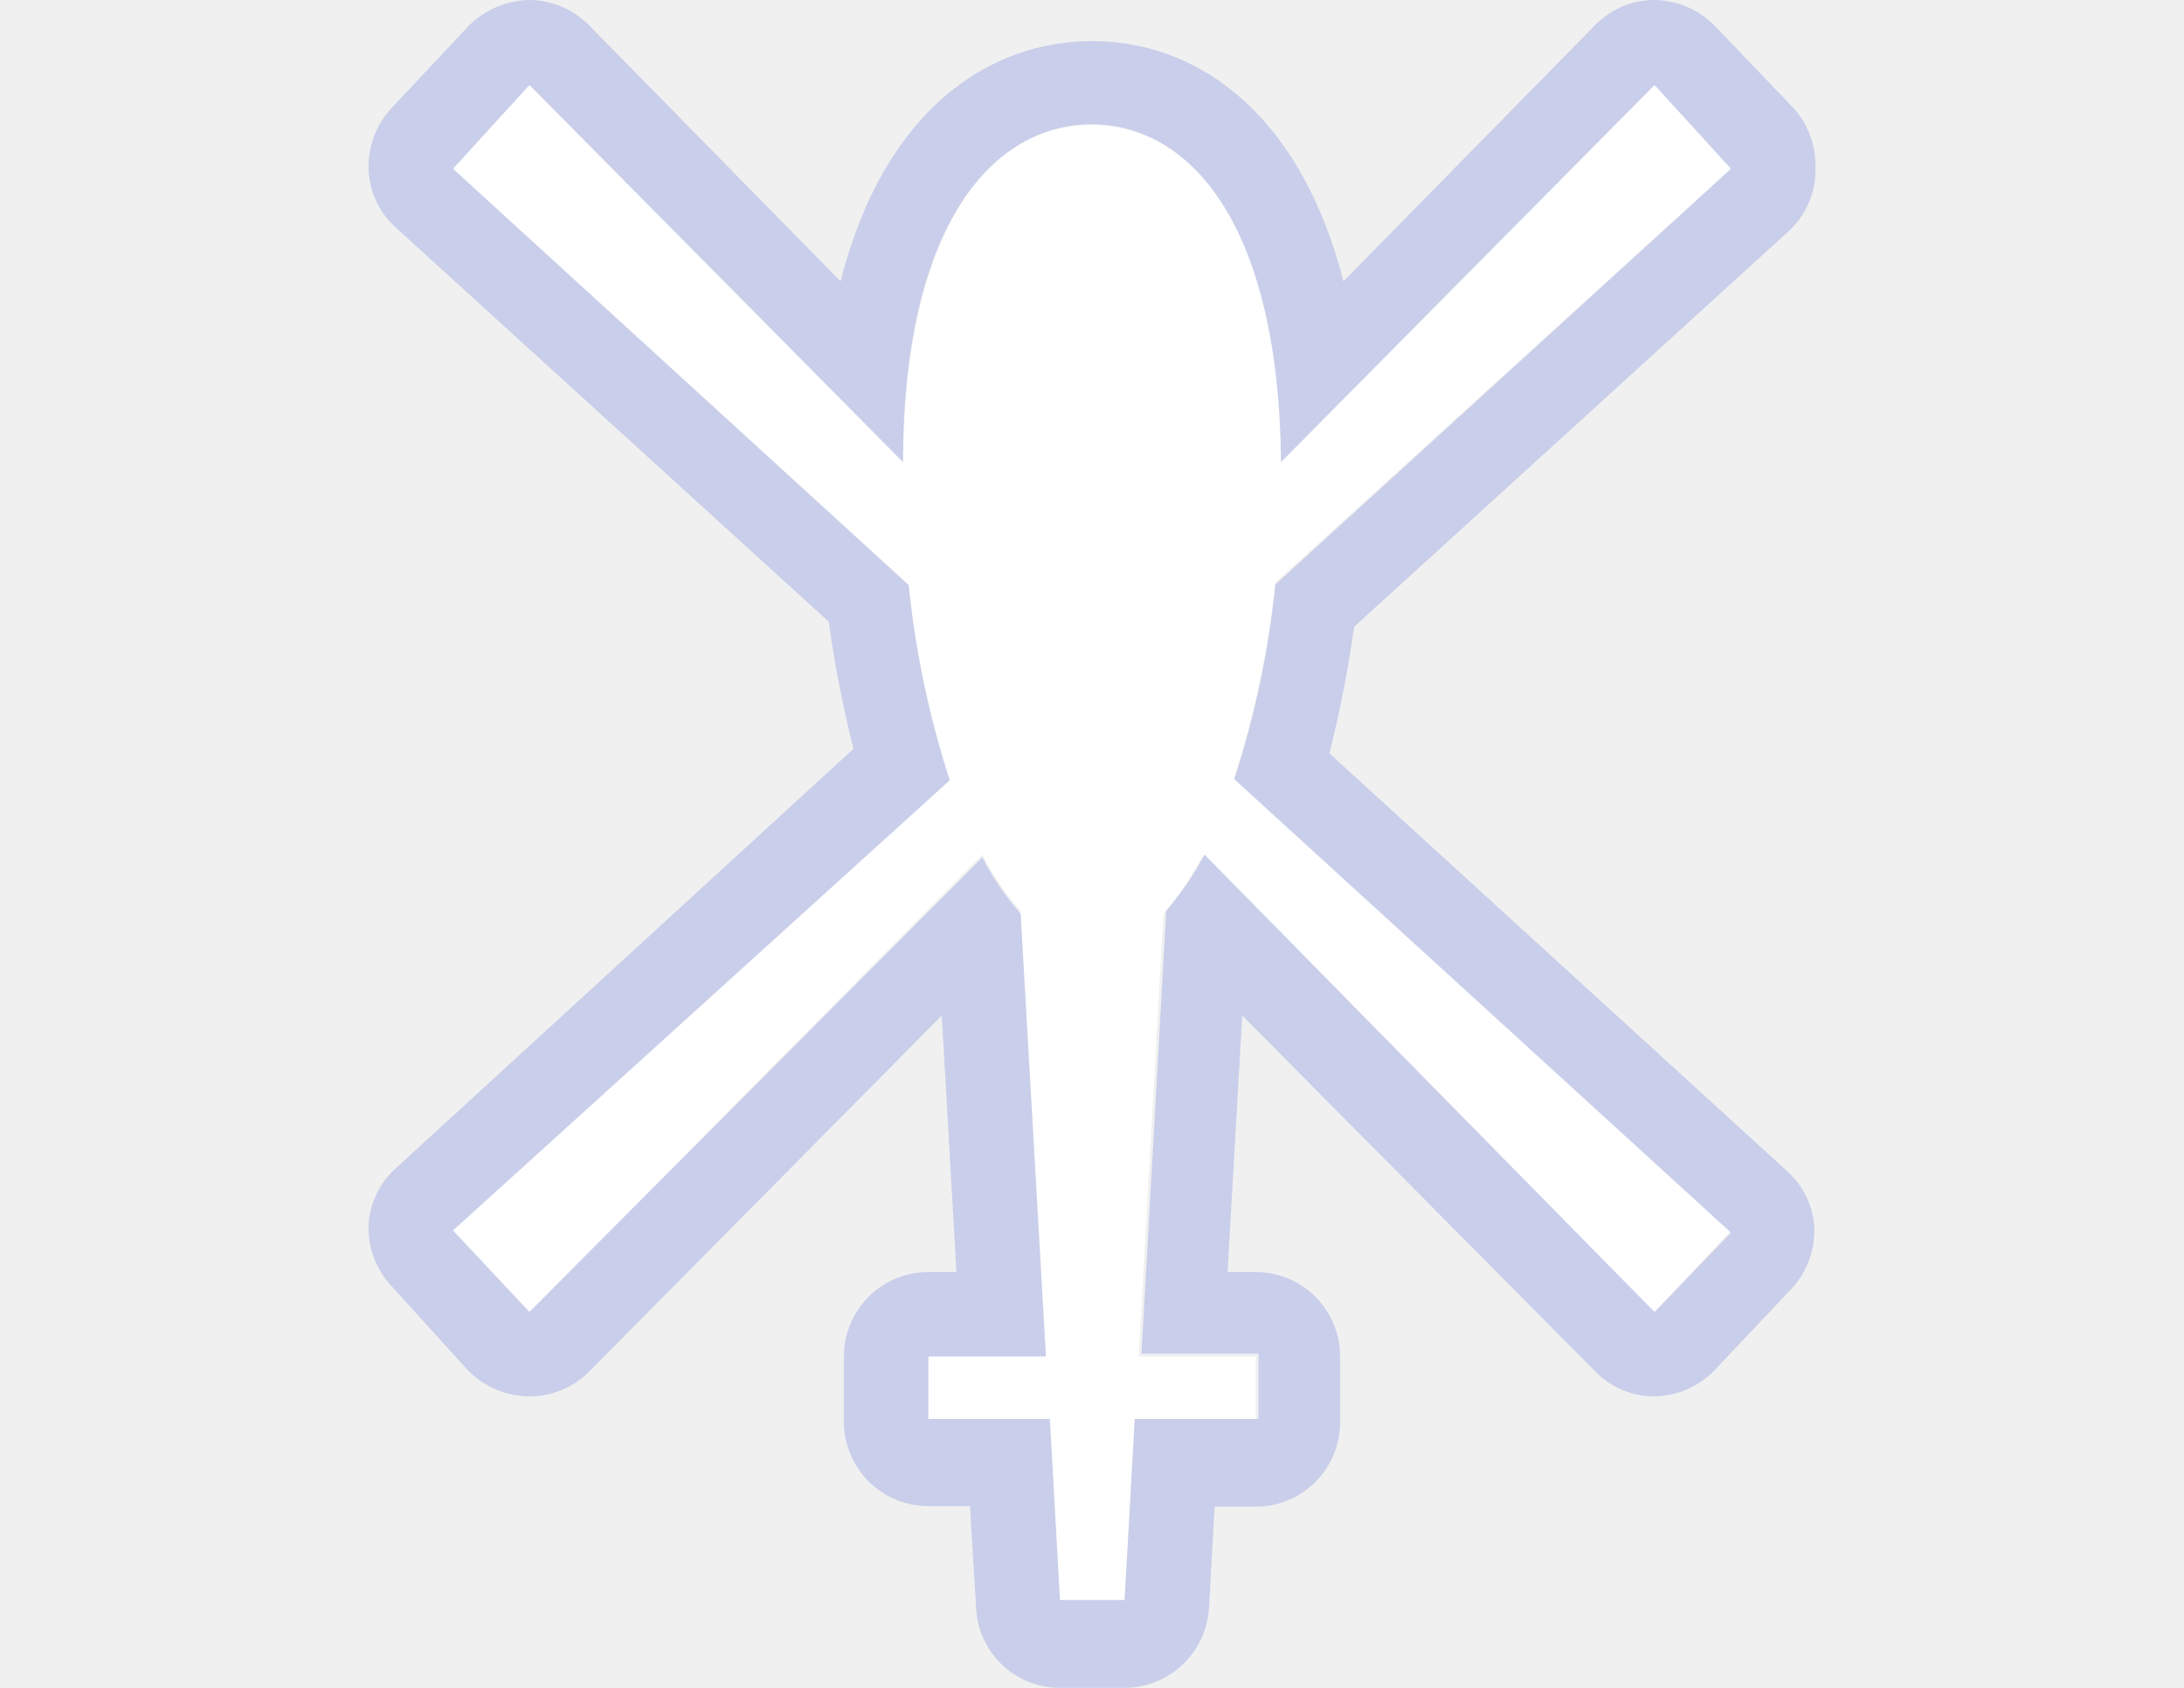
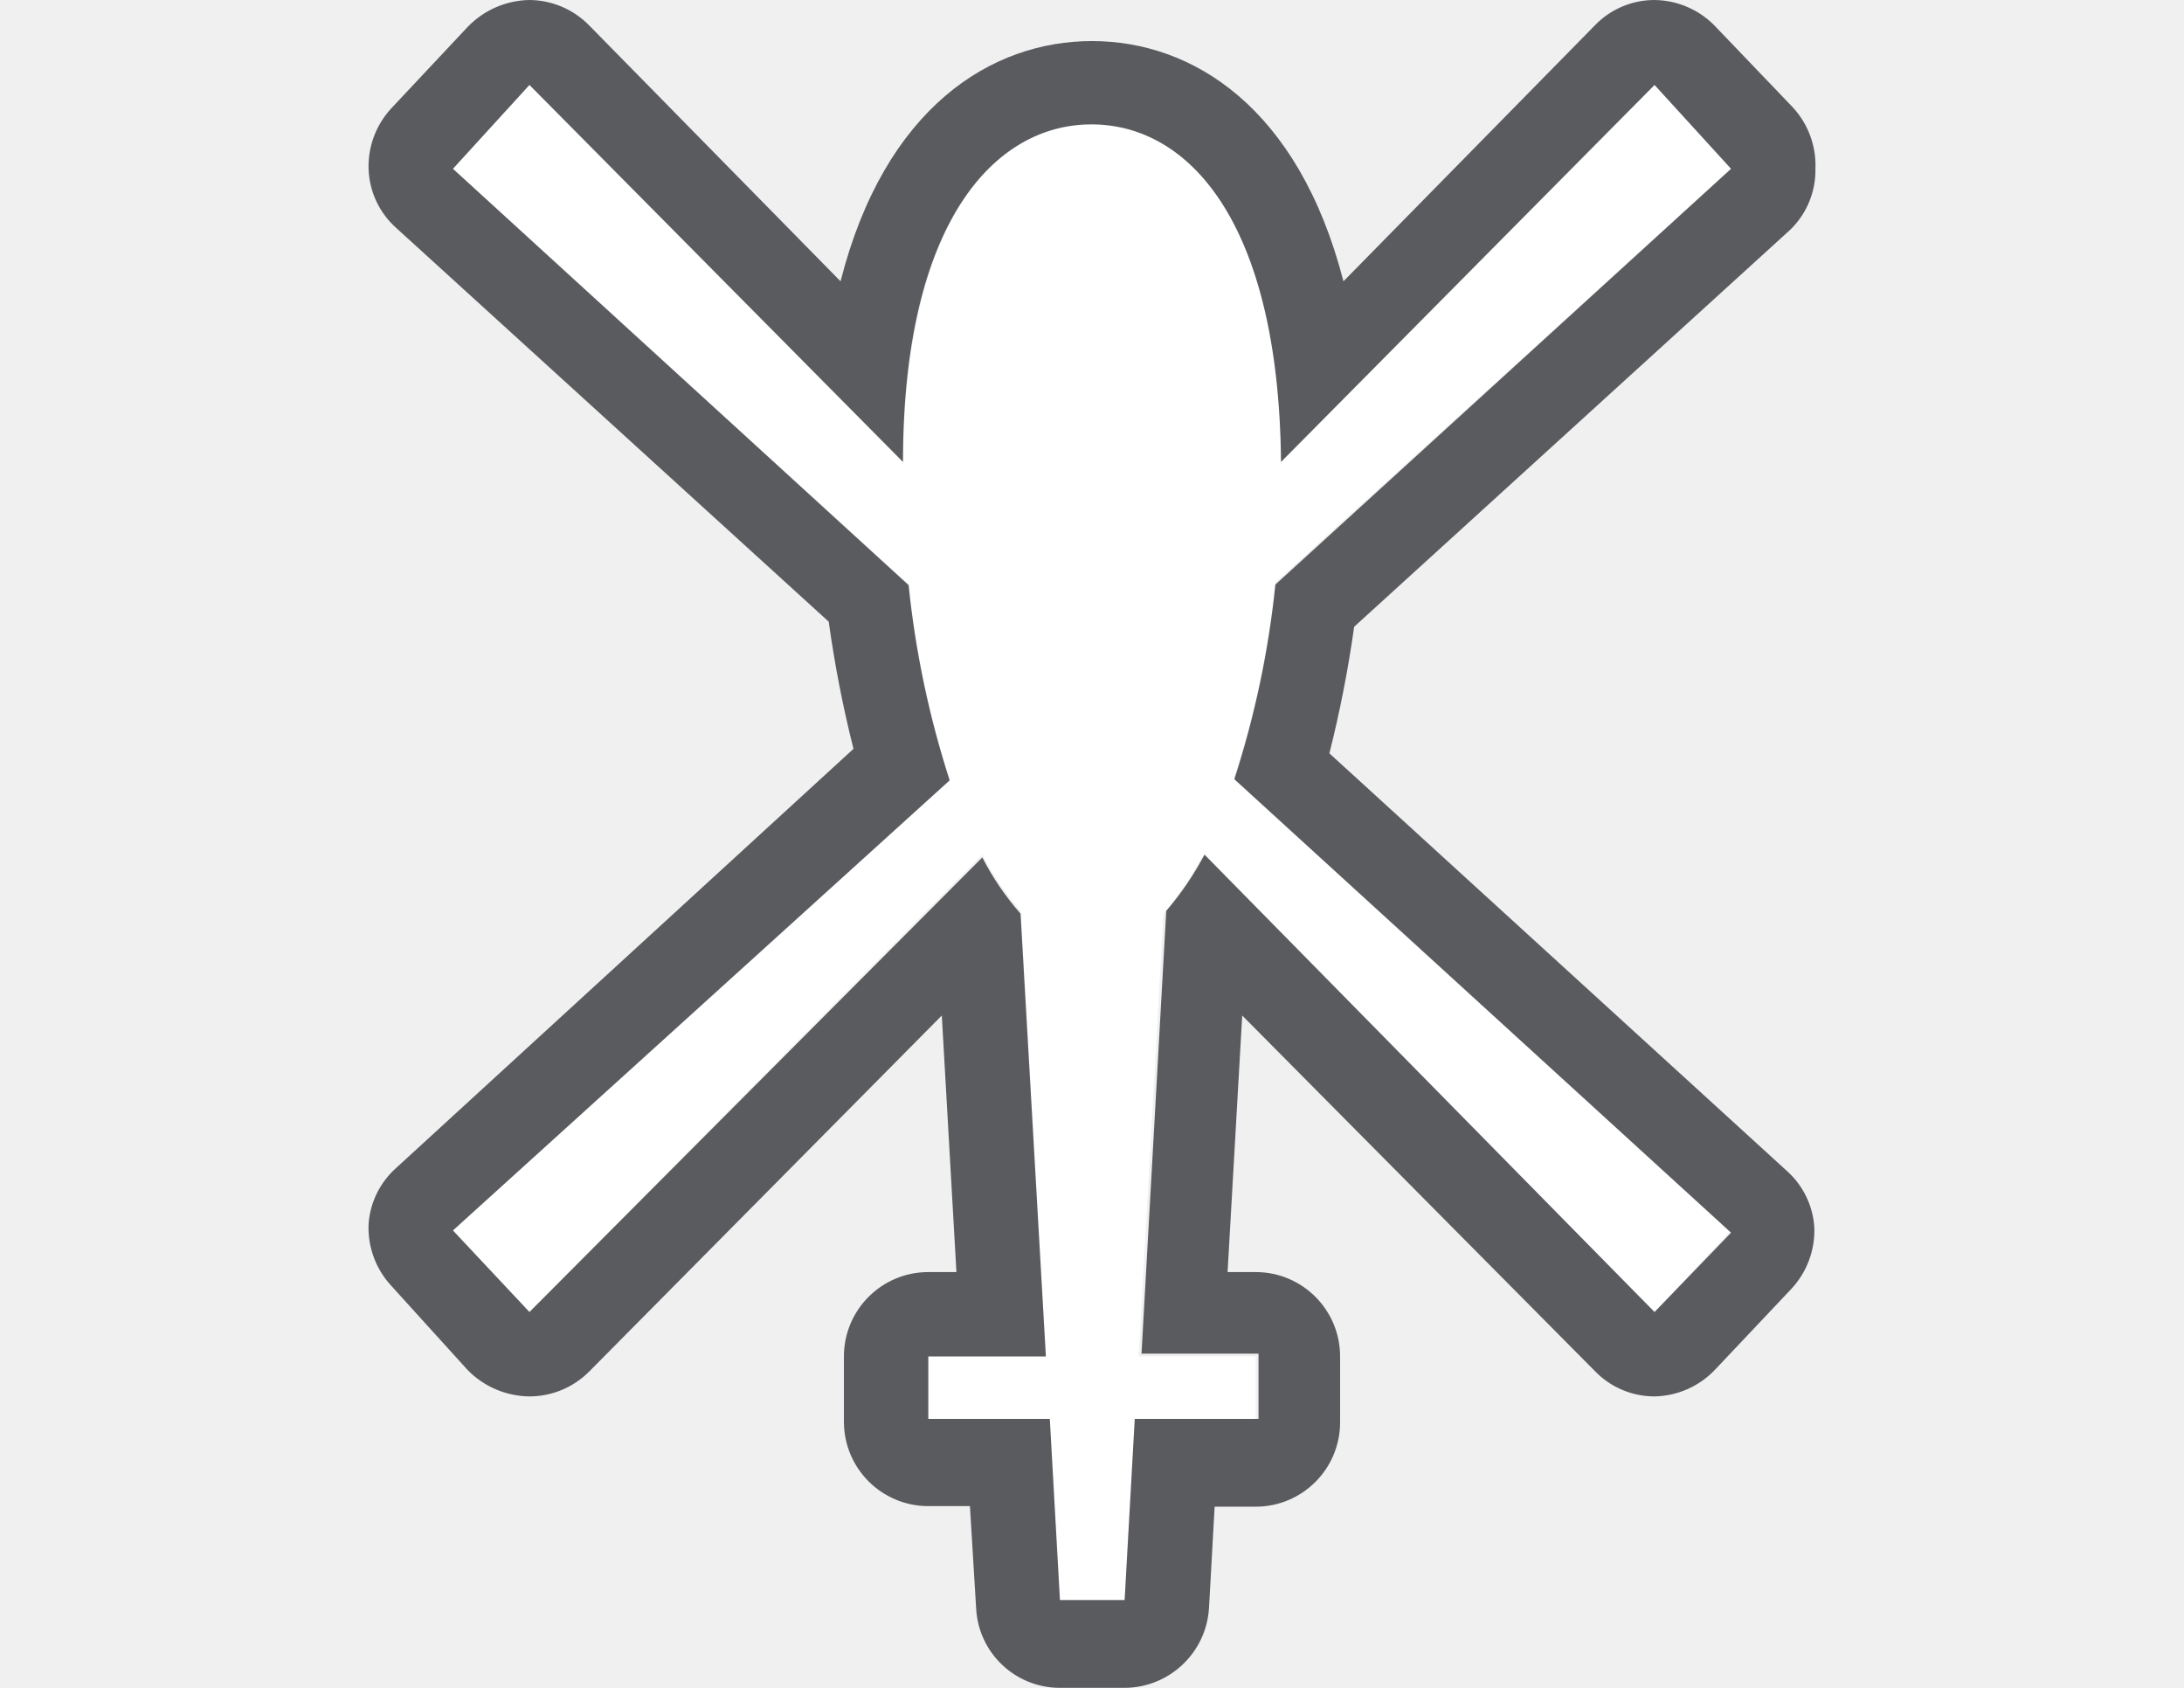
<svg xmlns="http://www.w3.org/2000/svg" version="1.1" id="Layer_3" x="0px" y="0px" width="792px" height="612px" viewBox="0 0 792 612" enable-background="new 0 0 792 612" xml:space="preserve">
  <path fill="#FFFFFF" d="M462.504,211.14L627.744,61.2L600,30.804L464.544,167.688c0-87.108-33.252-122.4-68.748-122.4  s-67.523,35.088-68.34,122.4L192,30.804L164.256,61.2l165.24,150.756c2.458,24.055,7.449,47.782,14.892,70.788L164.256,446.148  L192,475.728l164.22-165.852c3.763,7.349,8.421,14.2,13.872,20.399l9.181,160.549h-42.637v23.664H380.7l3.672,65.688h23.46  l3.672-65.688h43.86v-22.646H412.93l8.979-160.548c5.367-6.263,10.021-13.104,13.872-20.397L600,475.728l27.744-29.577  L447.612,281.724C455.056,258.788,460.048,235.128,462.504,211.14z" />
-   <path fill="#C9CEEA" d="M192,30.804l135.456,136.68c0-86.904,33.252-122.4,68.34-122.4s67.932,35.088,68.748,122.4L600,30.804  L627.744,61.2l-165.24,150.756c-2.456,23.988-7.448,47.648-14.892,70.584l180.132,164.424L600,475.728L436.8,309.876  c-3.852,7.294-8.504,14.138-13.872,20.399l-8.976,160.549h42.432v23.664h-44.88l-3.672,65.688h-23.46l-3.672-65.688h-44.064v-22.646  h42.636l-9.18-160.548c-5.45-6.2-10.109-13.052-13.872-20.397L192,475.728l-27.744-29.577l180.132-163.2  c-7.442-23.006-12.435-46.733-14.892-70.788L164.256,61.2L192,30.804 M192,0L192,0c-8.486,0.141-16.565,3.666-22.44,9.792  l-27.744,29.58c-5.455,5.938-8.381,13.768-8.16,21.828c0.258,8.207,3.872,15.95,9.996,21.42l156.876,142.8  c2.147,15.521,5.143,30.912,8.976,46.104l-165.852,151.98c-5.878,5.228-9.468,12.553-9.996,20.4  c-0.33,8.199,2.604,16.193,8.16,22.233l27.744,30.603c5.909,6.051,13.983,9.5,22.44,9.588l0,0  c8.113-0.007,15.891-3.236,21.624-8.978l127.908-129.13l5.304,93.023h-10.2c-16.898,0-30.6,13.7-30.6,30.6v23.664  c0,16.9,13.7,30.603,30.6,30.603h15.097l2.243,36.924c0.764,16.227,14.151,28.983,30.396,28.968h23.46  c16.242-0.079,29.632-12.755,30.6-28.968l2.04-36.722h14.895c16.897,0,30.6-13.698,30.6-30.601v-23.868  c0-16.897-13.7-30.6-30.6-30.6h-10.2l5.304-93.024L578.378,497.15c5.659,5.871,13.468,9.188,21.624,9.18l0,0  c8.364-0.158,16.311-3.689,22.032-9.792l27.744-29.376c5.555-6.04,8.487-14.036,8.157-22.236  c-0.525-7.848-4.115-15.174-9.993-20.397l-165.854-151.37c3.813-15.128,6.811-30.45,8.979-45.9l156.876-142.8  c6.752-5.82,10.563-14.343,10.401-23.256c0.33-8.2-2.604-16.196-8.16-22.236L622.44,9.996C616.655,3.717,608.537,0.101,600,0l0,0  c-8.156-0.008-15.965,3.307-21.624,9.18L487.188,102C470.868,38.76,432.313,14.892,396,14.892S320.928,38.76,304.812,102  L213.624,9.18C207.924,3.365,200.142,0.061,192,0z" />
+   <path fill="#5a5b5e" d="M192,30.804l135.456,136.68c0-86.904,33.252-122.4,68.34-122.4s67.932,35.088,68.748,122.4L600,30.804  L627.744,61.2l-165.24,150.756c-2.456,23.988-7.448,47.648-14.892,70.584l180.132,164.424L600,475.728L436.8,309.876  c-3.852,7.294-8.504,14.138-13.872,20.399l-8.976,160.549h42.432v23.664h-44.88l-3.672,65.688h-23.46l-3.672-65.688h-44.064v-22.646  h42.636l-9.18-160.548c-5.45-6.2-10.109-13.052-13.872-20.397L192,475.728l-27.744-29.577l180.132-163.2  c-7.442-23.006-12.435-46.733-14.892-70.788L164.256,61.2L192,30.804 M192,0L192,0c-8.486,0.141-16.565,3.666-22.44,9.792  l-27.744,29.58c-5.455,5.938-8.381,13.768-8.16,21.828c0.258,8.207,3.872,15.95,9.996,21.42l156.876,142.8  c2.147,15.521,5.143,30.912,8.976,46.104l-165.852,151.98c-5.878,5.228-9.468,12.553-9.996,20.4  c-0.33,8.199,2.604,16.193,8.16,22.233l27.744,30.603c5.909,6.051,13.983,9.5,22.44,9.588l0,0  c8.113-0.007,15.891-3.236,21.624-8.978l127.908-129.13l5.304,93.023h-10.2c-16.898,0-30.6,13.7-30.6,30.6v23.664  c0,16.9,13.7,30.603,30.6,30.603h15.097l2.243,36.924c0.764,16.227,14.151,28.983,30.396,28.968h23.46  c16.242-0.079,29.632-12.755,30.6-28.968l2.04-36.722h14.895c16.897,0,30.6-13.698,30.6-30.601v-23.868  c0-16.897-13.7-30.6-30.6-30.6h-10.2l5.304-93.024L578.378,497.15c5.659,5.871,13.468,9.188,21.624,9.18l0,0  c8.364-0.158,16.311-3.689,22.032-9.792l27.744-29.376c5.555-6.04,8.487-14.036,8.157-22.236  c-0.525-7.848-4.115-15.174-9.993-20.397l-165.854-151.37c3.813-15.128,6.811-30.45,8.979-45.9l156.876-142.8  c6.752-5.82,10.563-14.343,10.401-23.256c0.33-8.2-2.604-16.196-8.16-22.236L622.44,9.996C616.655,3.717,608.537,0.101,600,0l0,0  c-8.156-0.008-15.965,3.307-21.624,9.18L487.188,102C470.868,38.76,432.313,14.892,396,14.892S320.928,38.76,304.812,102  L213.624,9.18C207.924,3.365,200.142,0.061,192,0z" />
</svg>
